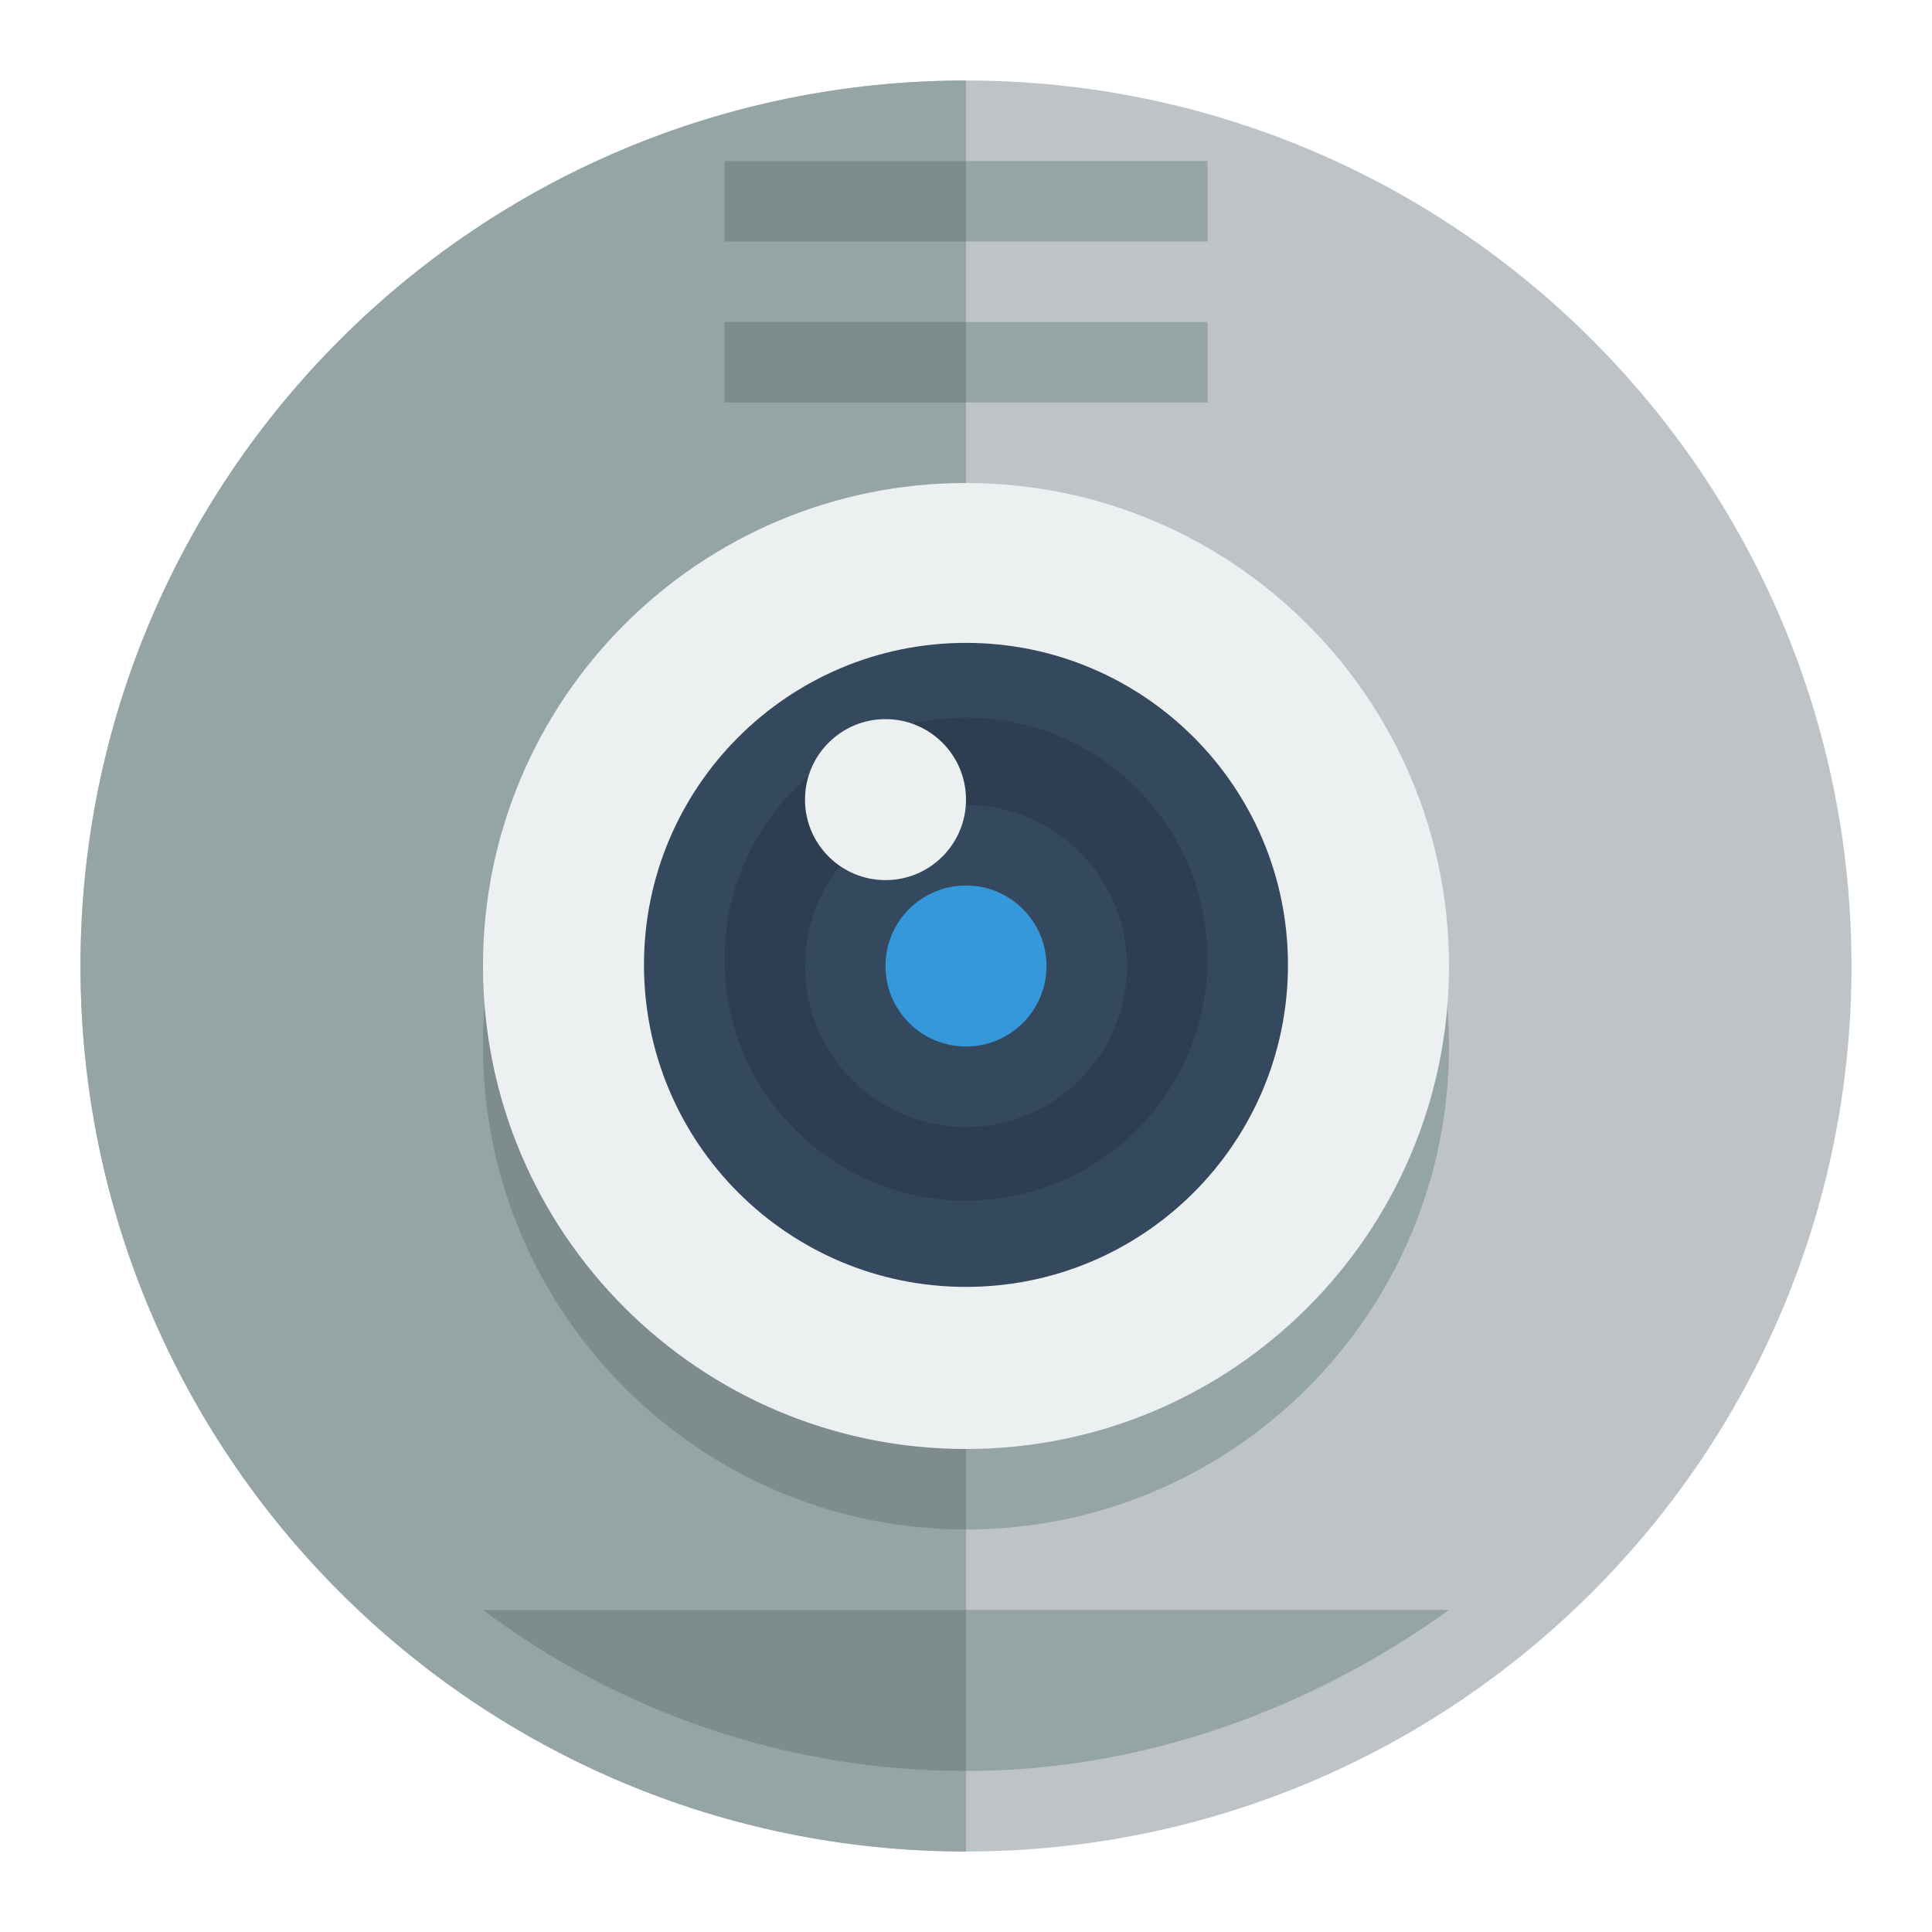
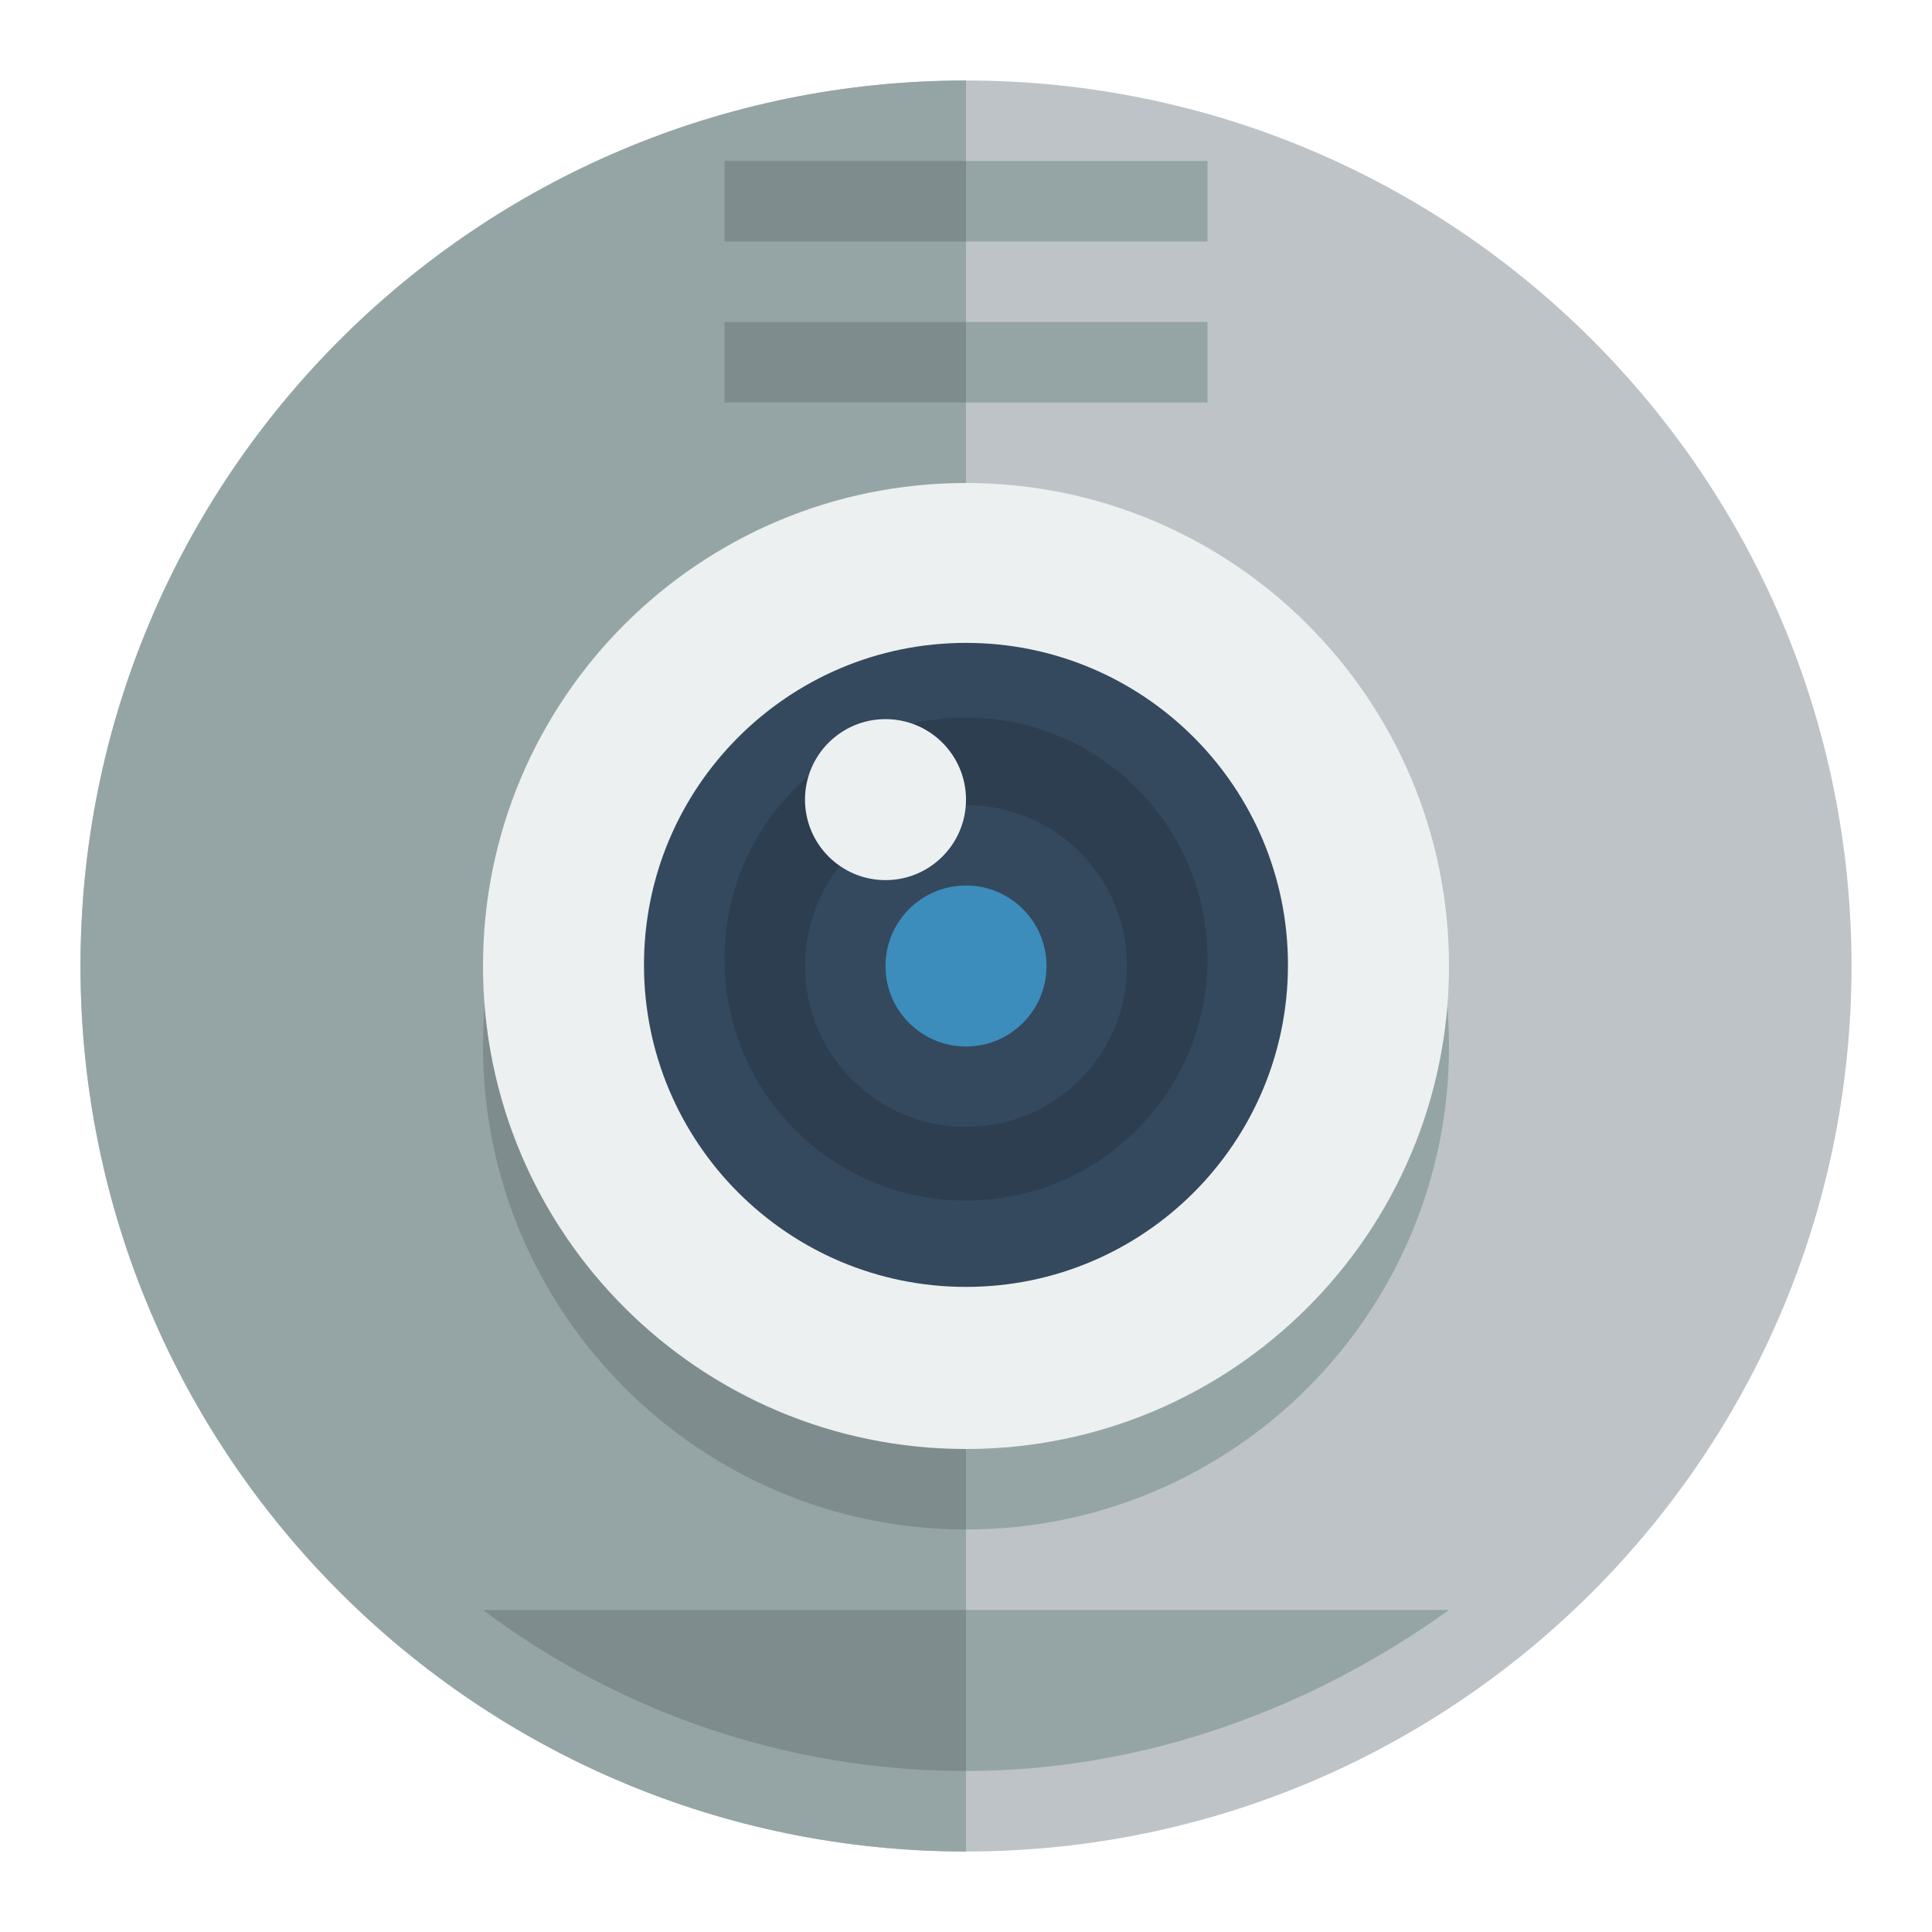
<svg xmlns="http://www.w3.org/2000/svg" height="24" width="24" version="1.1">
  <g transform="translate(0 -1028.4)">
    <path d="m24 12a12 12 0 1 1 -24 0 12 12 0 1 1 24 0z" transform="matrix(.91667 0 0 .91667 1 1029.4)" fill="#bdc3c7" />
    <g fill="#95a5a6">
      <path d="m6 1048.4c1.67 1.2 3.752 2 6 2 2.248 0 4.33-0.8 6-2h-12z" />
      <path d="m12 1c-6.075 0-11 4.925-11 11 0 6.075 4.925 11 11 11v-22z" transform="translate(0 1028.4)" />
      <path d="m17 13a6 6 0 1 1 -12 0 6 6 0 1 1 12 0z" transform="translate(1 1028.4)" />
    </g>
    <path d="m12 1035.4c-3.314 0-6 2.6-6 6 0 3.3 2.686 6 6 6v-12z" fill="#7f8c8d" />
    <path d="m17 13a6 6 0 1 1 -12 0 6 6 0 1 1 12 0z" transform="translate(1 1027.4)" fill="#ecf0f1" />
    <path d="m15 12.5a3 3.5 0 1 1 -6 0 3 3.5 0 1 1 6 0z" transform="matrix(1.3333 0 0 1.1429 -4 1026.1)" fill="#34495e" />
    <path d="m15 12.5a3 3.5 0 1 1 -6 0 3 3.5 0 1 1 6 0z" transform="matrix(1 0 0 .85714 0 1029.6)" fill="#2c3e50" />
    <path d="m14 13a2 2 0 1 1 -4 0 2 2 0 1 1 4 0z" transform="translate(0 1027.4)" fill="#34495e" />
-     <path d="m13 13a1 1 0 1 1 -2 0 1 1 0 1 1 2 0z" transform="translate(0 1027.4)" fill="#3498db" />
+     <path d="m13 13a1 1 0 1 1 -2 0 1 1 0 1 1 2 0z" transform="translate(0 1027.4)" fill="#3C8DBC" />
    <path d="m25 12.5a1.5 1.5 0 1 1 -3 0 1.5 1.5 0 1 1 3 0z" transform="matrix(.66667 0 0 .66666 -4.6667 1030)" fill="#ecf0f1" />
    <rect height="1" width="3" y="1030.4" x="9" fill="#7f8c8d" />
    <rect height="1" width="3" y="1032.4" x="9" fill="#7f8c8d" />
    <rect height="1" width="3" y="1030.4" x="12" fill="#95a5a6" />
    <rect height="1" width="3" y="1032.4" x="12" fill="#95a5a6" />
    <path d="m6 20c1.67 1.252 3.752 2 6 2v-2h-6z" transform="translate(0 1028.4)" fill="#7f8c8d" />
  </g>
</svg>
